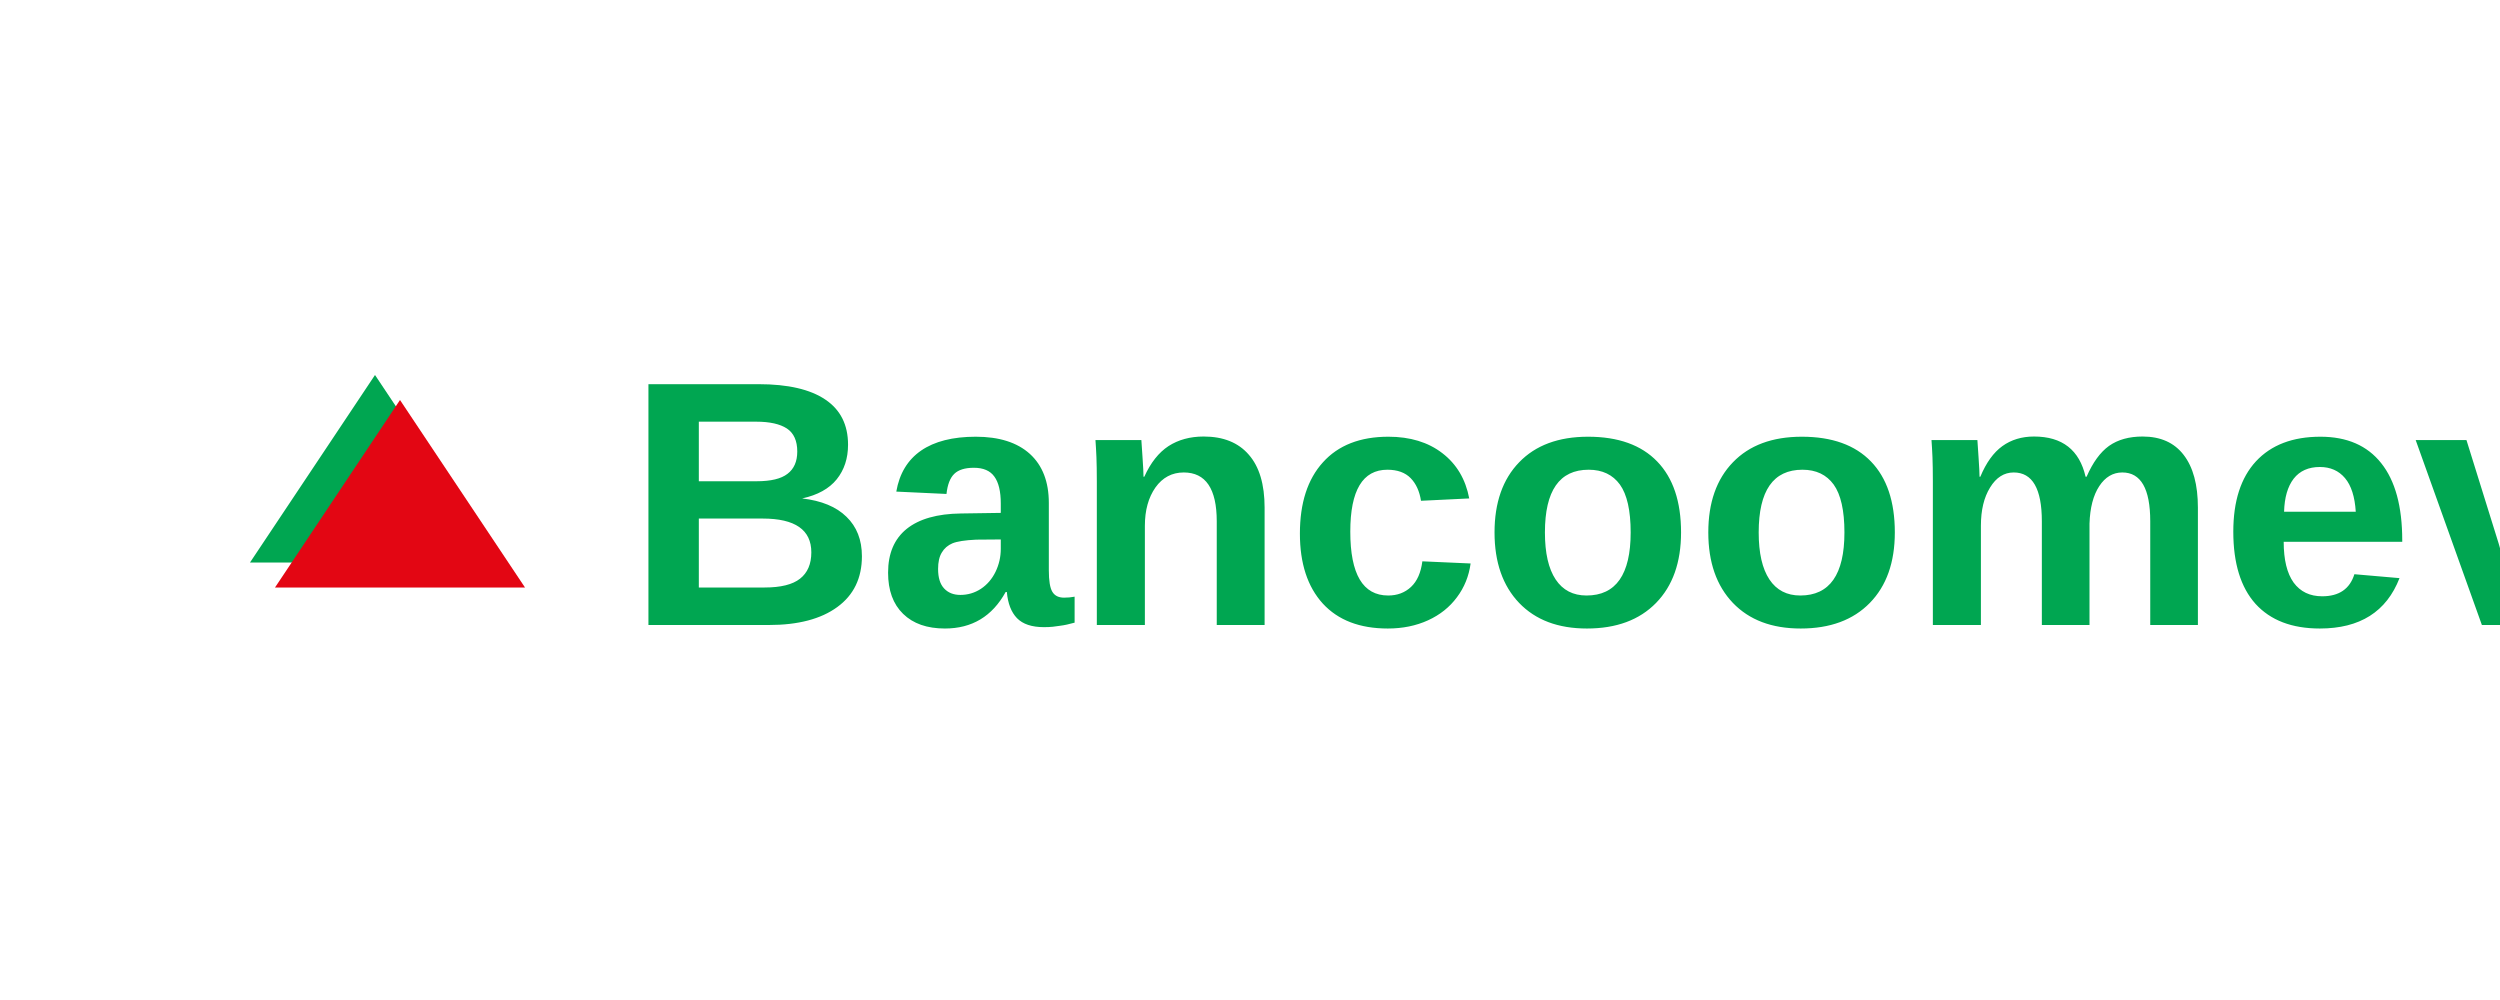
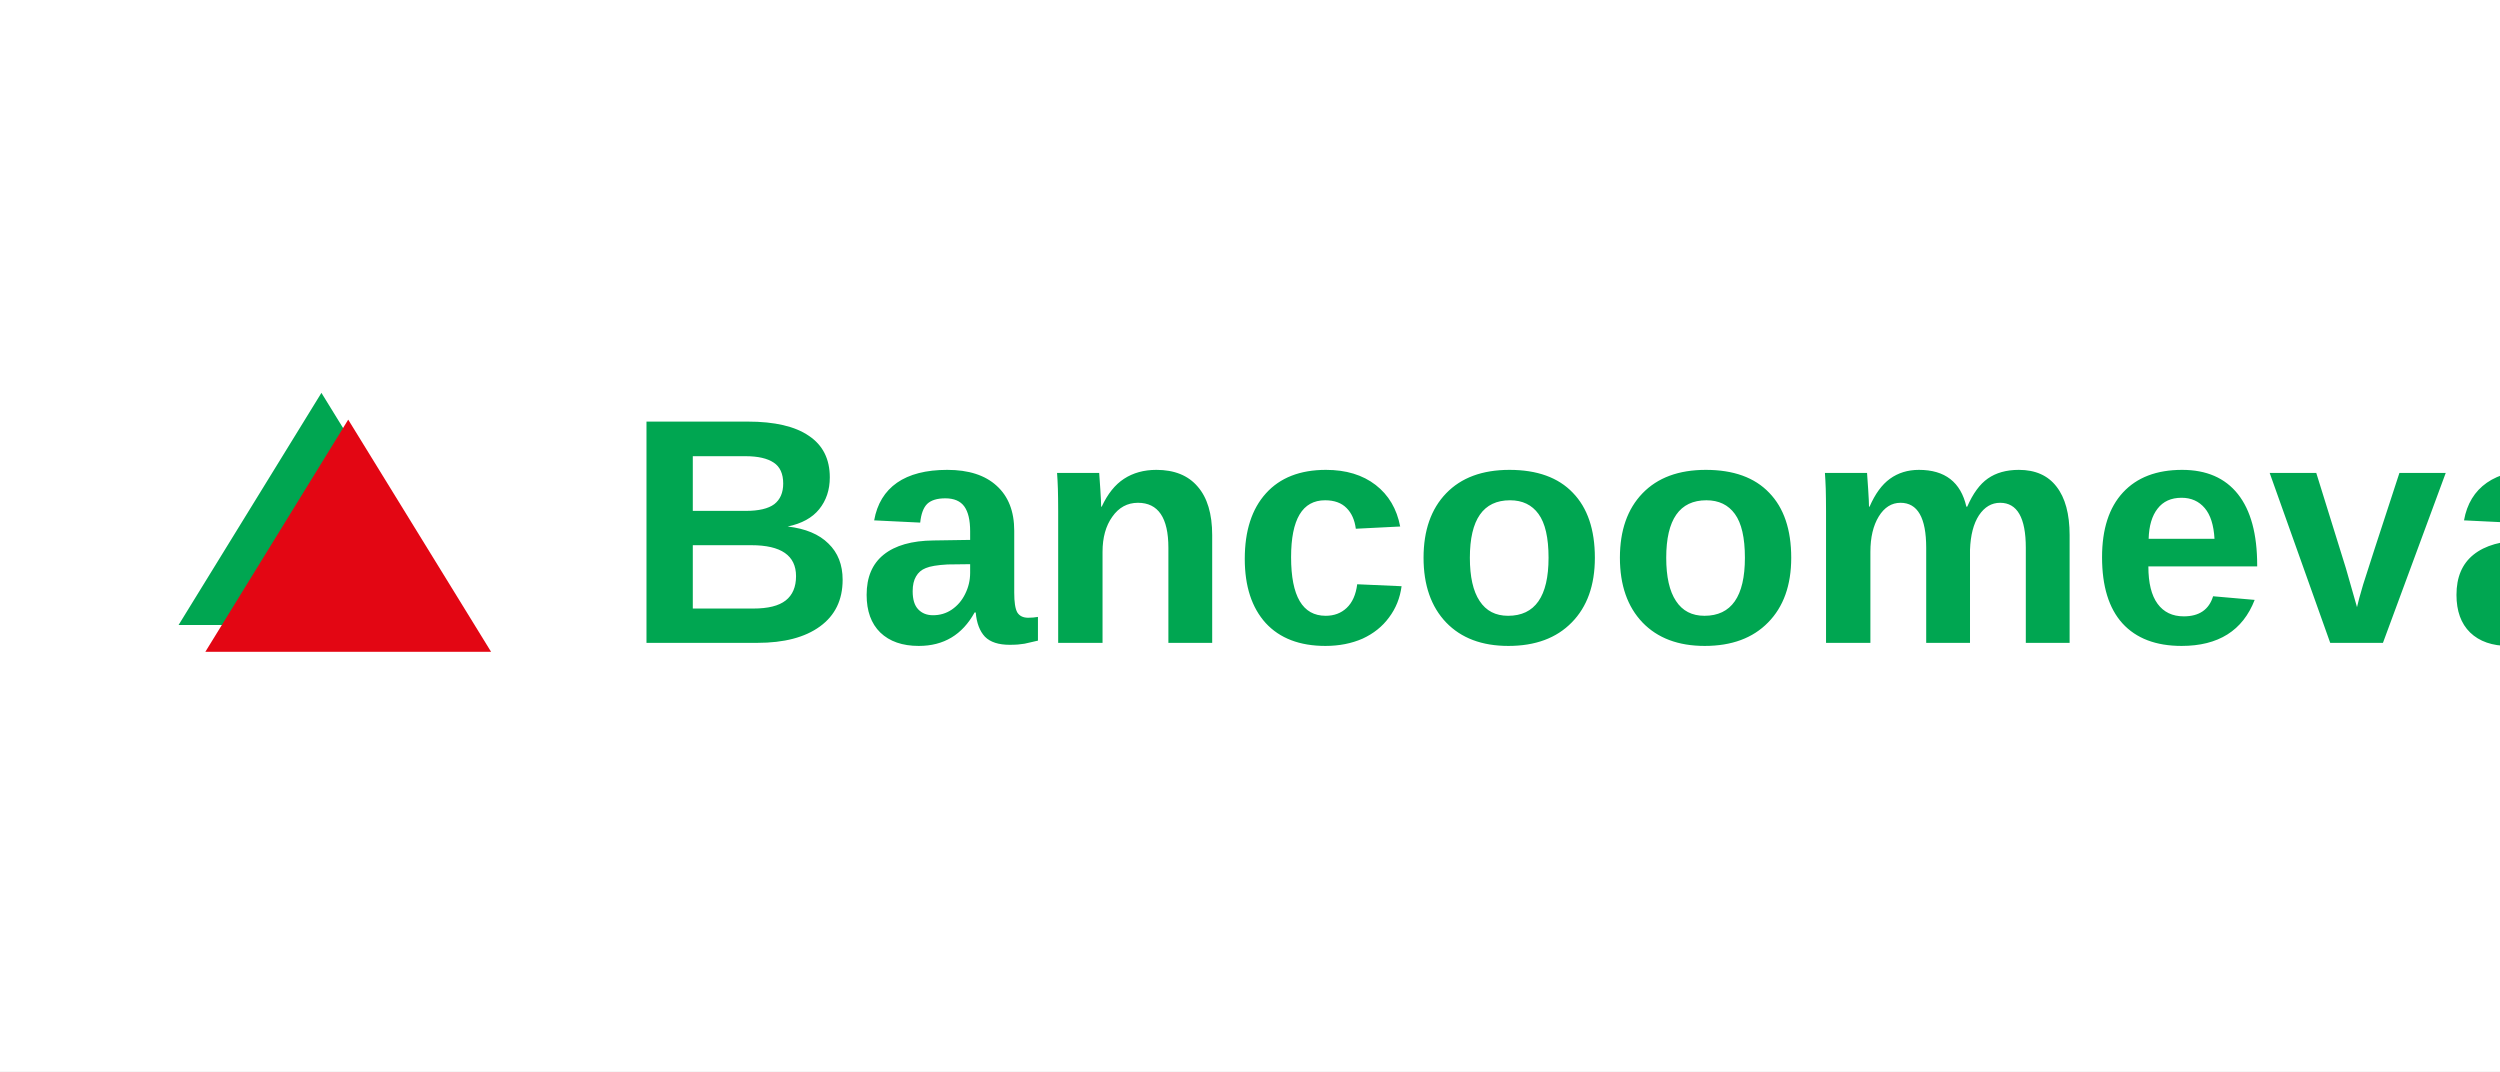
- <svg xmlns="http://www.w3.org/2000/svg" viewBox="0 0 200 80" fill="none">
-   <rect width="200" height="80" fill="white" />
-   <path d="M 20 45 L 30 30 L 40 45 Z" fill="#00A651" />
-   <path d="M 22 47 L 32 32 L 42 47 Z" fill="#E30613" />
-   <text x="50" y="50" font-family="Arial, sans-serif" font-size="28" font-weight="bold" fill="#00A651">Bancoomeva</text>
+ <svg xmlns="http://www.w3.org/2000/svg" viewBox="0 0 140 60" fill="none">
+   <rect width="140" height="60" fill="white" />
+   <path d="M 10 35 L 18 22 L 26 35 Z" fill="#00A651" />
+   <path d="M 11.5 36.5 L 19.5 23.5 L 27.5 36.5 Z" fill="#E30613" />
+   <text x="35" y="36" font-family="Arial, sans-serif" font-size="18" font-weight="bold" fill="#00A651">Bancoomeva</text>
</svg>
